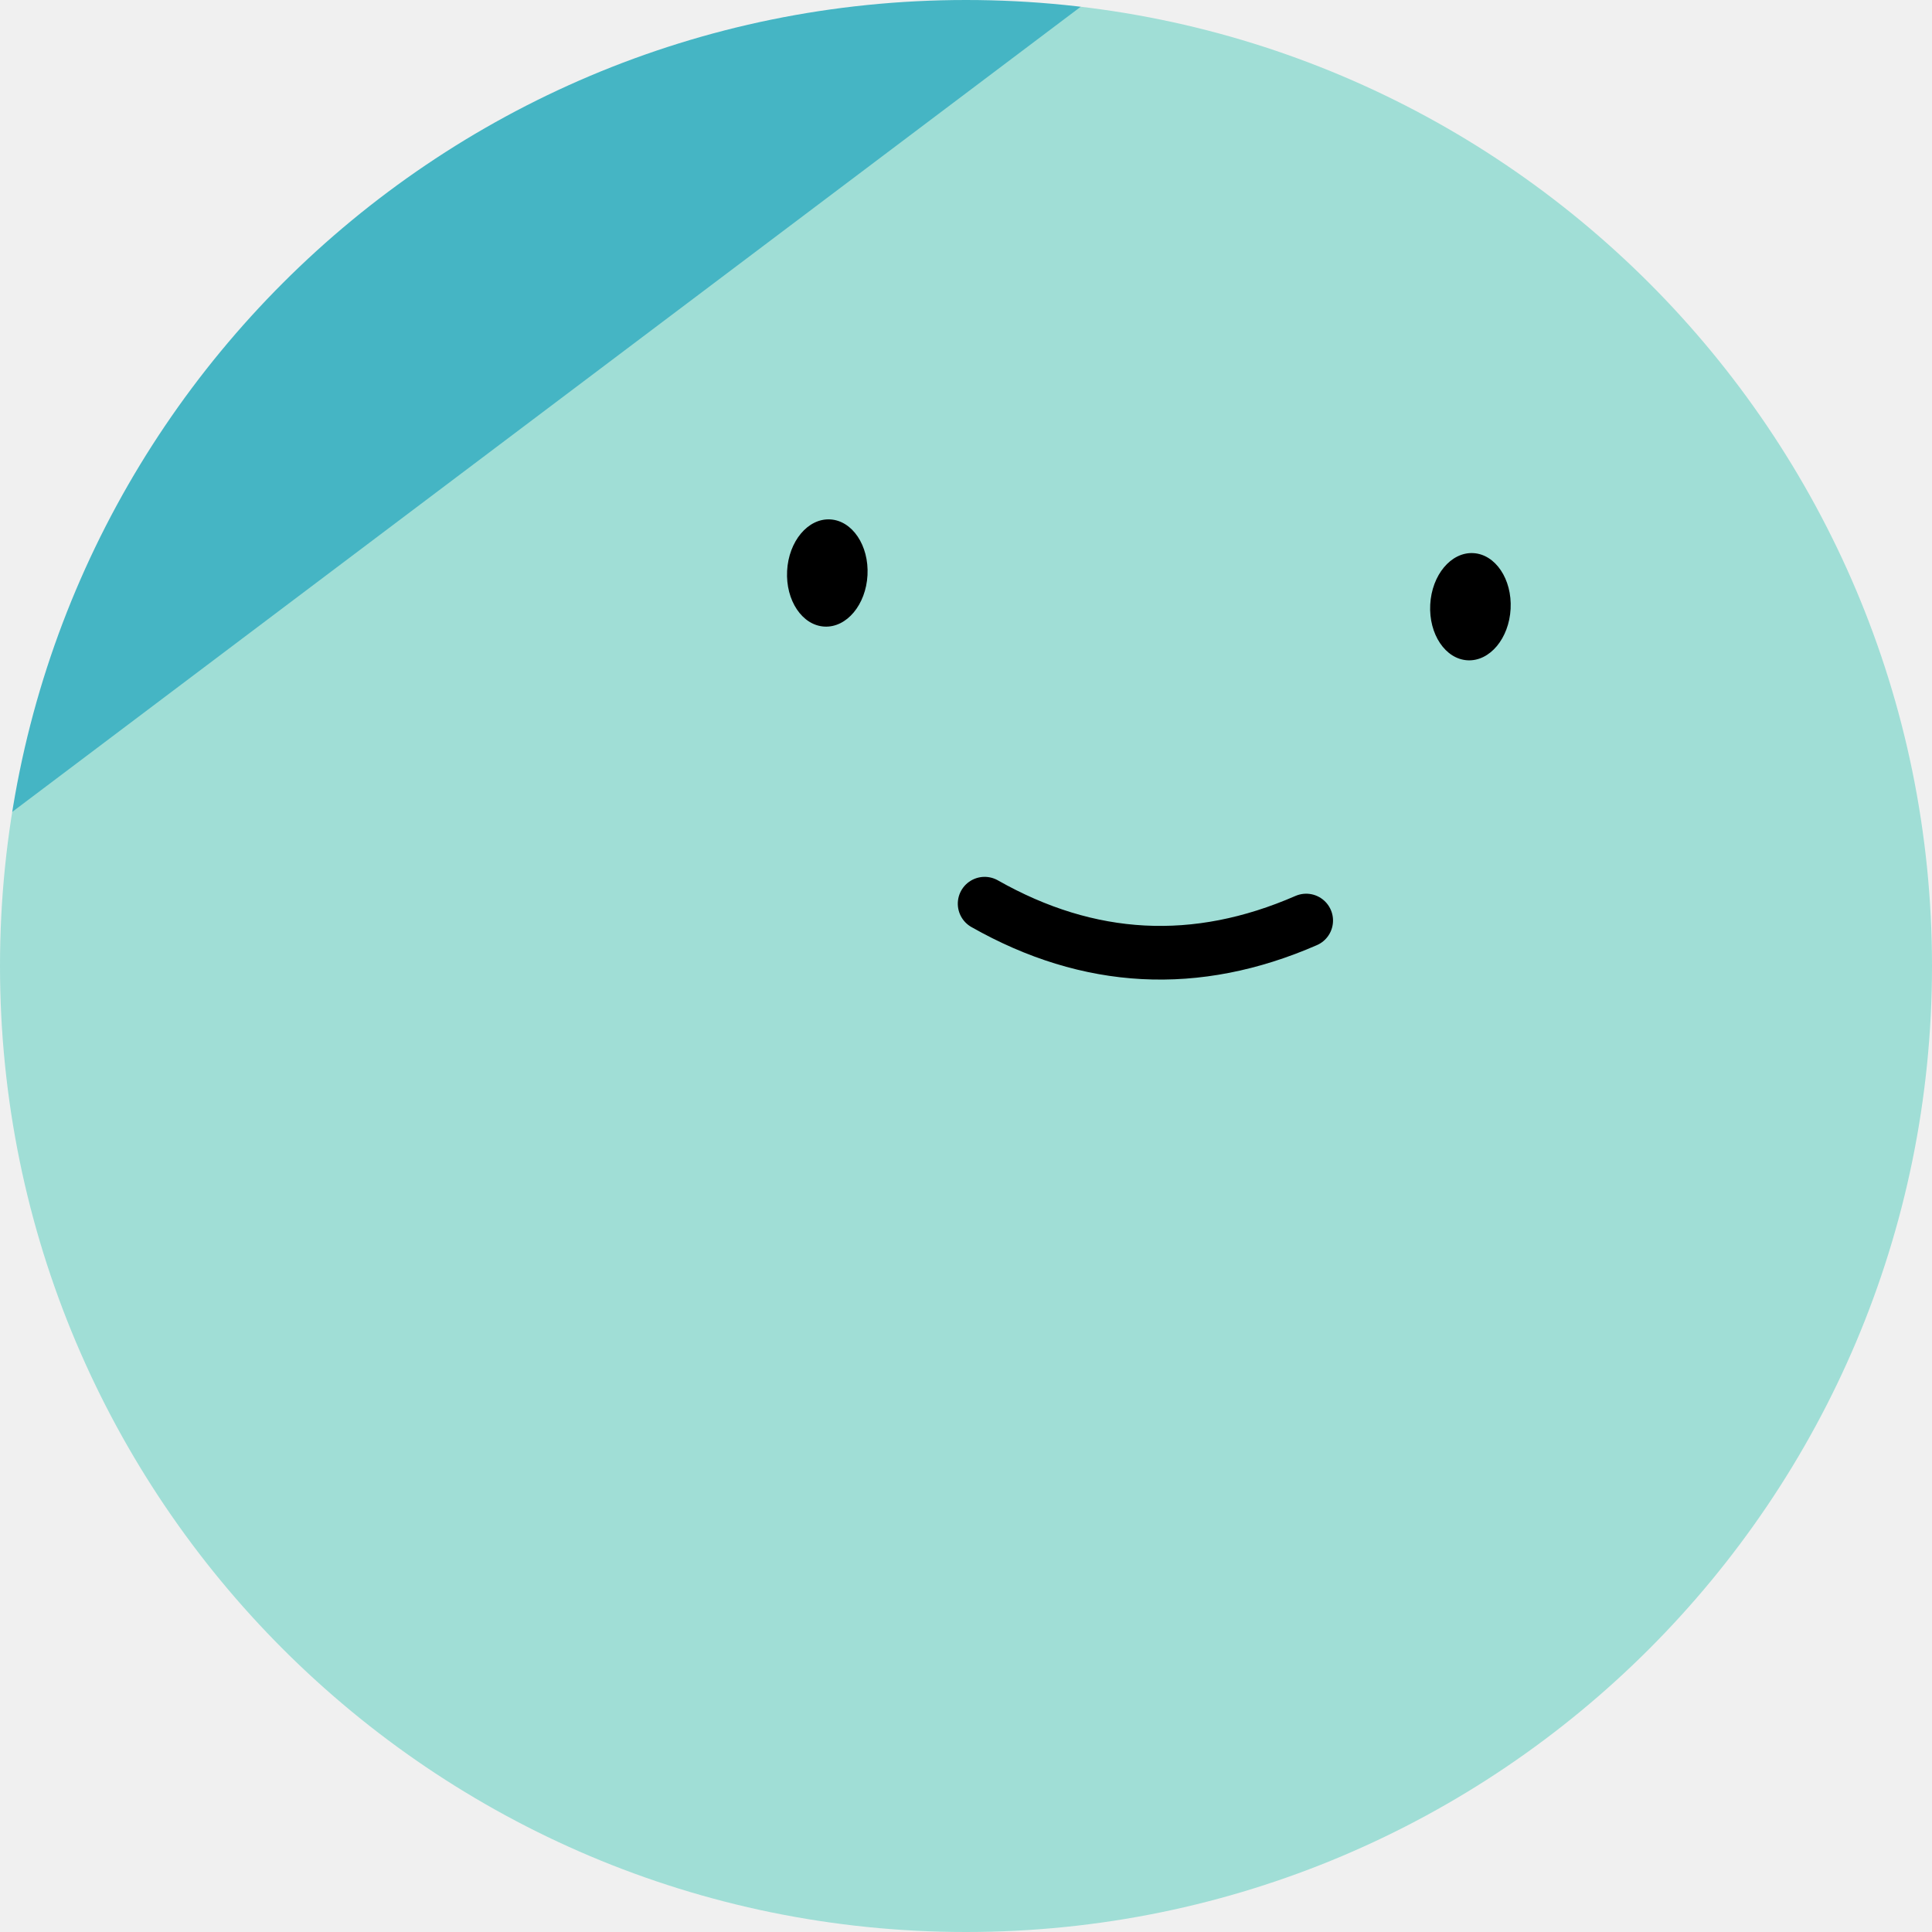
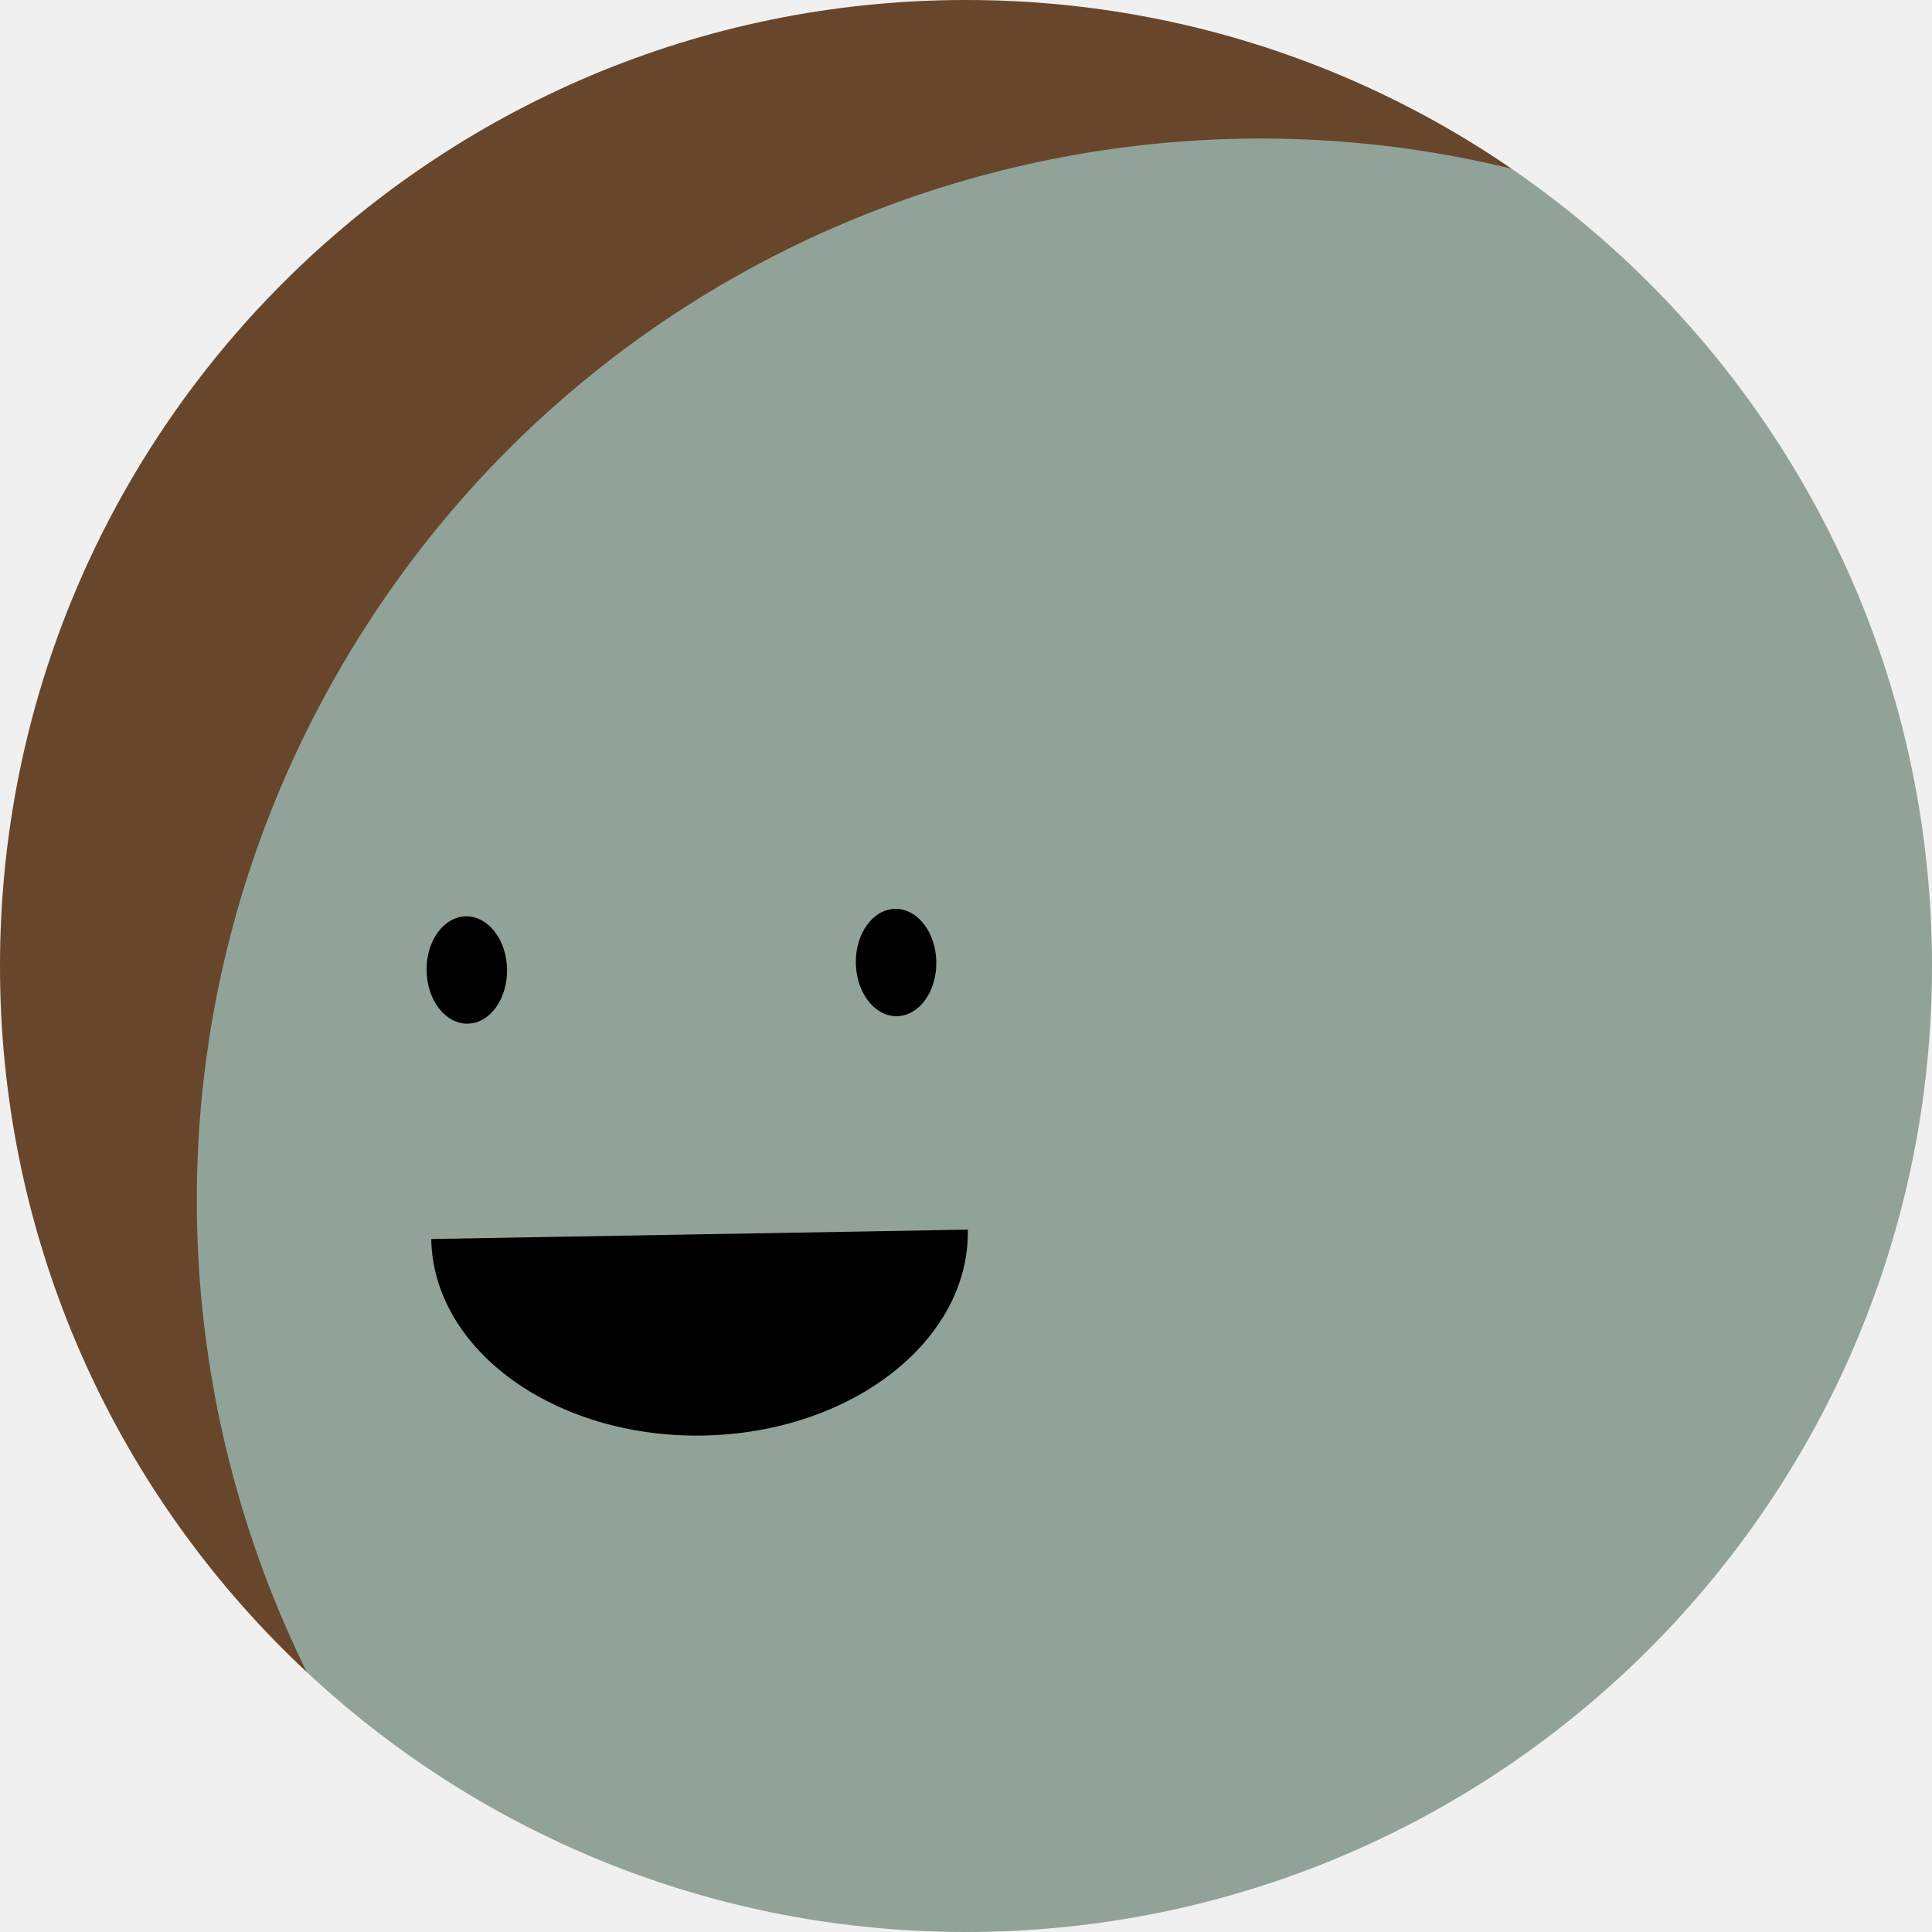
<svg xmlns="http://www.w3.org/2000/svg" viewBox="0 0 36 36" fill="none" role="img" width="80" height="80">
  <mask id="mask__beam" maskUnits="userSpaceOnUse" x="0" y="0" width="36" height="36">
    <rect width="36" height="36" fill="#FFFFFF" rx="72" />
  </mask>
  <g mask="url(#mask__beam)">
-     <rect width="36" height="36" fill="#45b5c4" />
-     <rect x="0" y="0" width="36" height="36" transform="translate(7 1) rotate(53 18 18) scale(1.2)" fill="#a0ded6" rx="6" />
-     <g transform="translate(3.5 -4) rotate(3 18 18)">
-       <path d="M15 21c2 1 4 1 6 0" stroke="#000000" fill="none" stroke-linecap="round" />
-       <rect x="11" y="14" width="1.5" height="2" rx="1" stroke="none" fill="#000000" />
-       <rect x="23" y="14" width="1.5" height="2" rx="1" stroke="none" fill="#000000" />
+     <rect width="36" height="36" fill="#68462b" />
+     <rect x="0" y="0" width="36" height="36" transform="translate(3 5) rotate(301 18 18) scale(1.1)" fill="#91a398" rx="36" />
+     <g transform="translate(-5 3) rotate(-1 18 18)">
+       <path d="M13,20 a1,0.75 0 0,0 10,0" fill="#000000" />
+       <rect x="13" y="14" width="1.5" height="2" rx="1" stroke="none" fill="#000000" />
+       <rect x="21" y="14" width="1.5" height="2" rx="1" stroke="none" fill="#000000" />
    </g>
  </g>
</svg>
